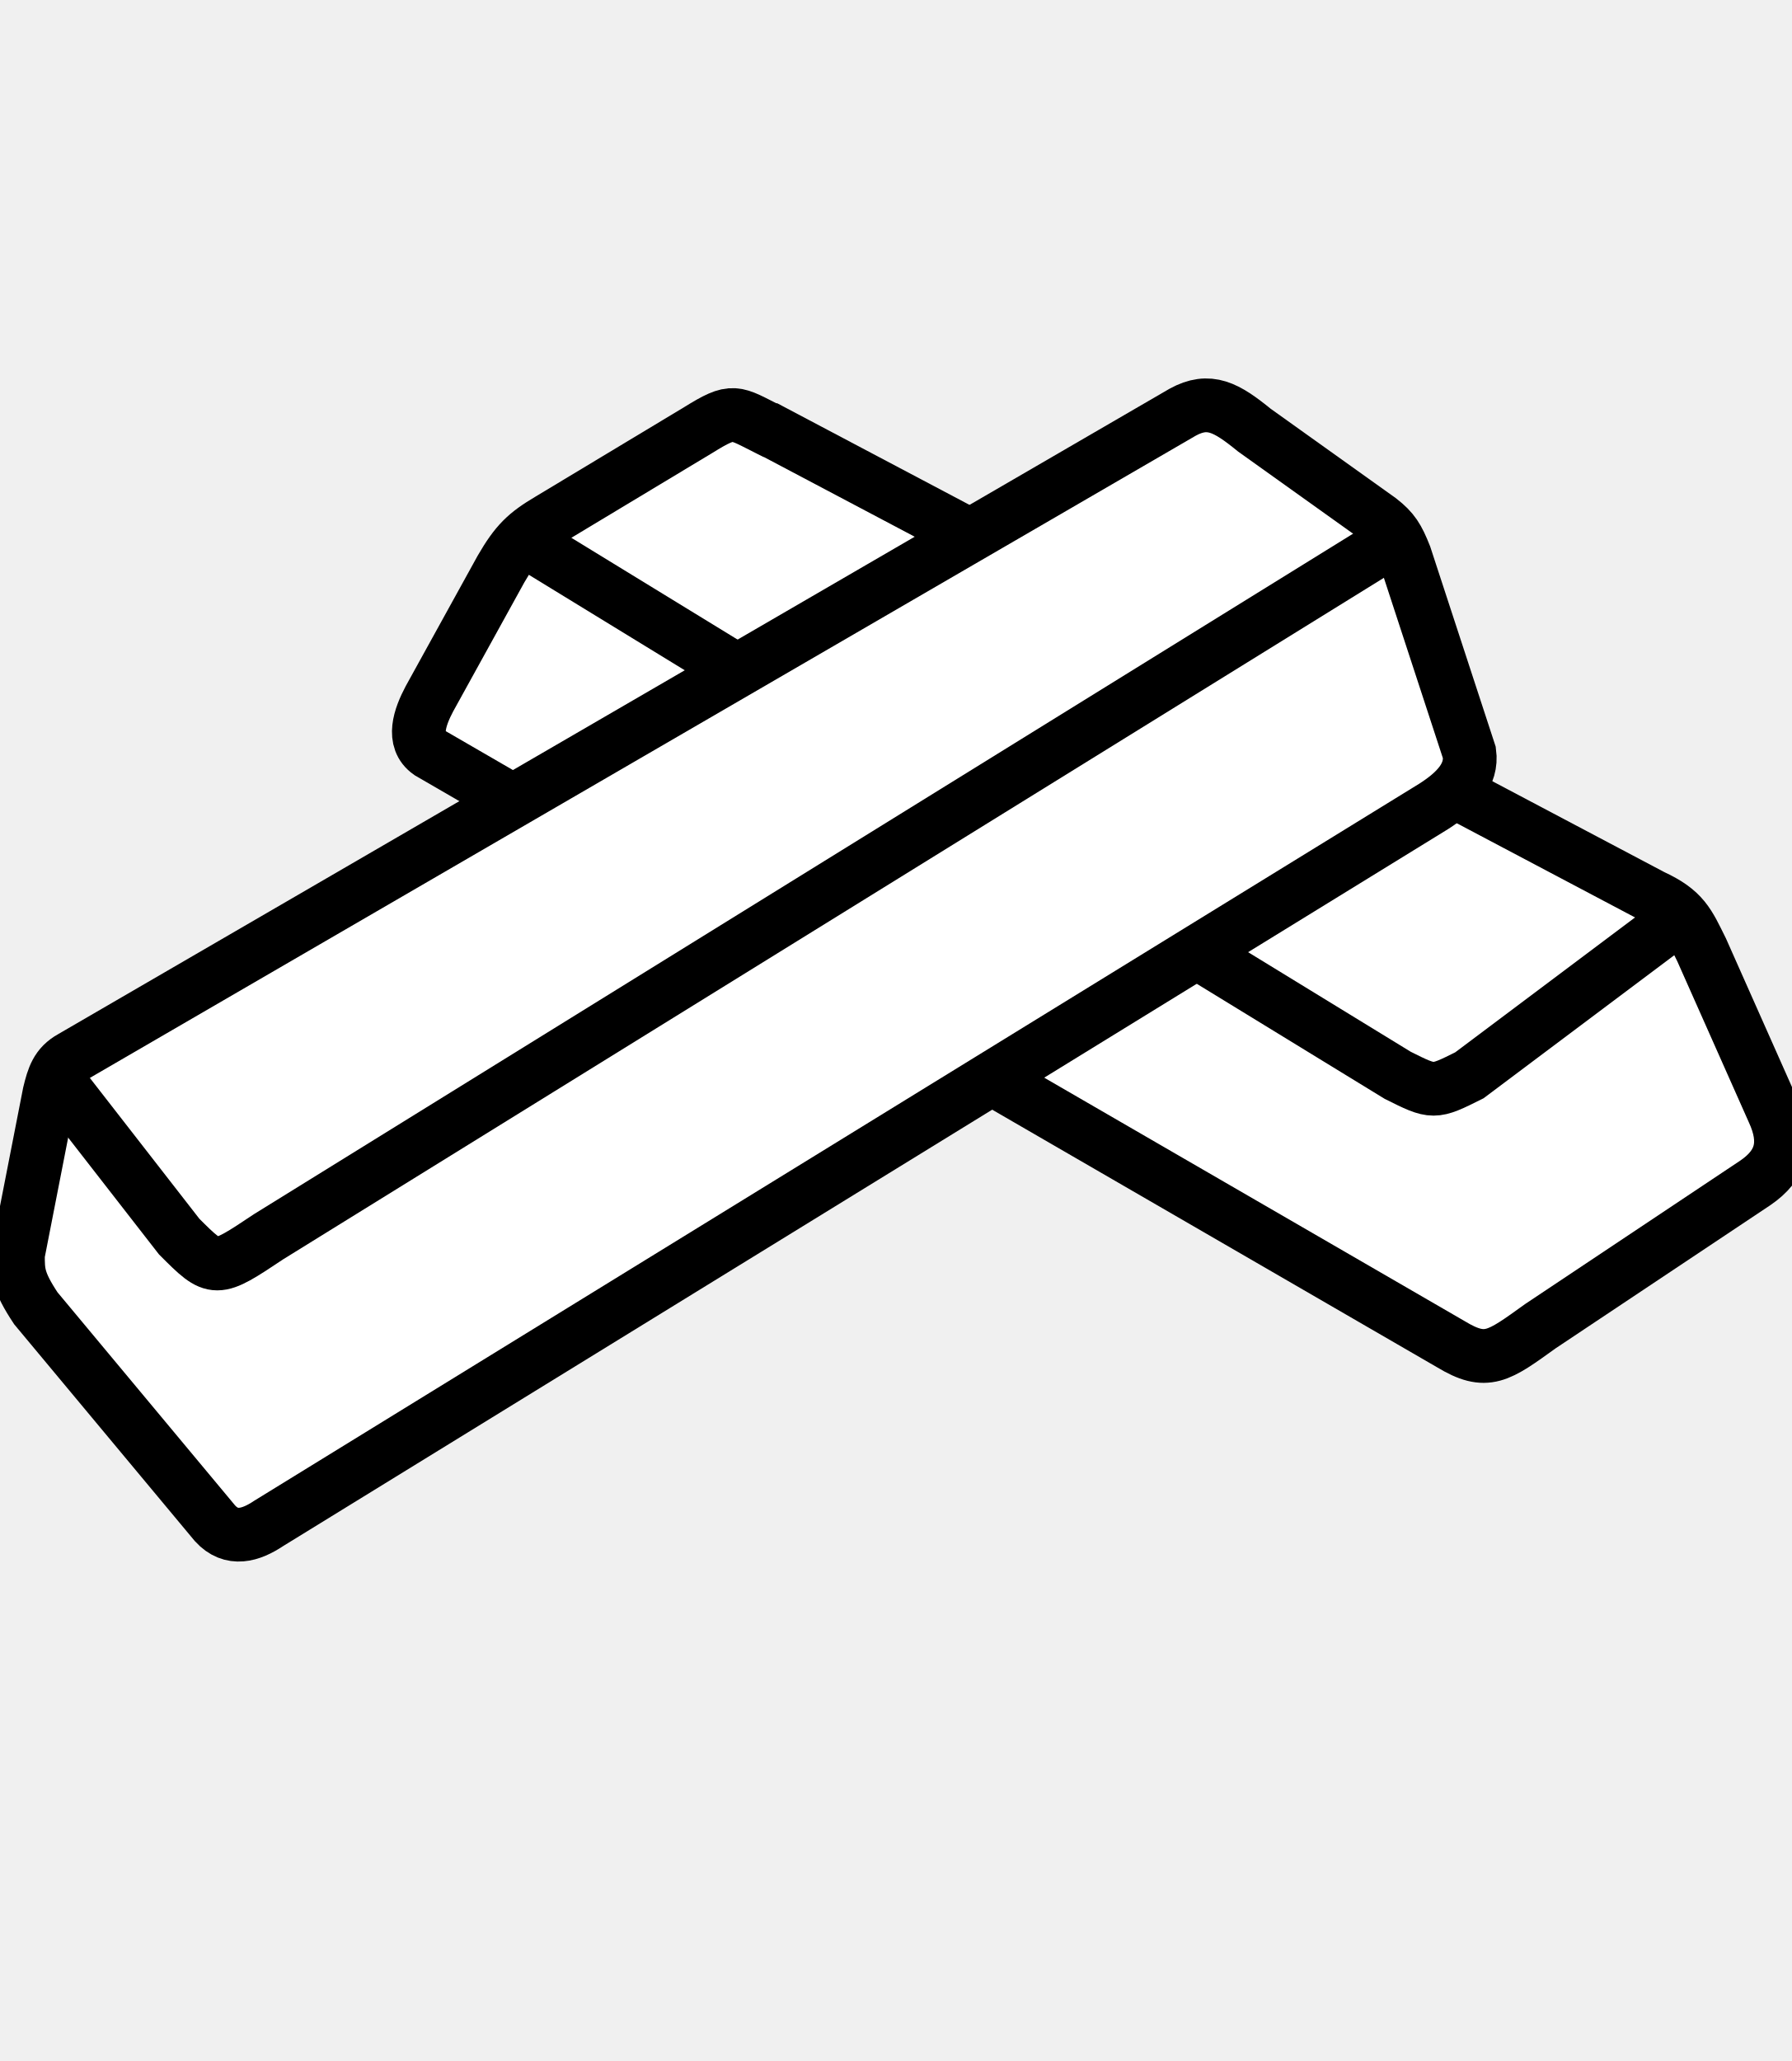
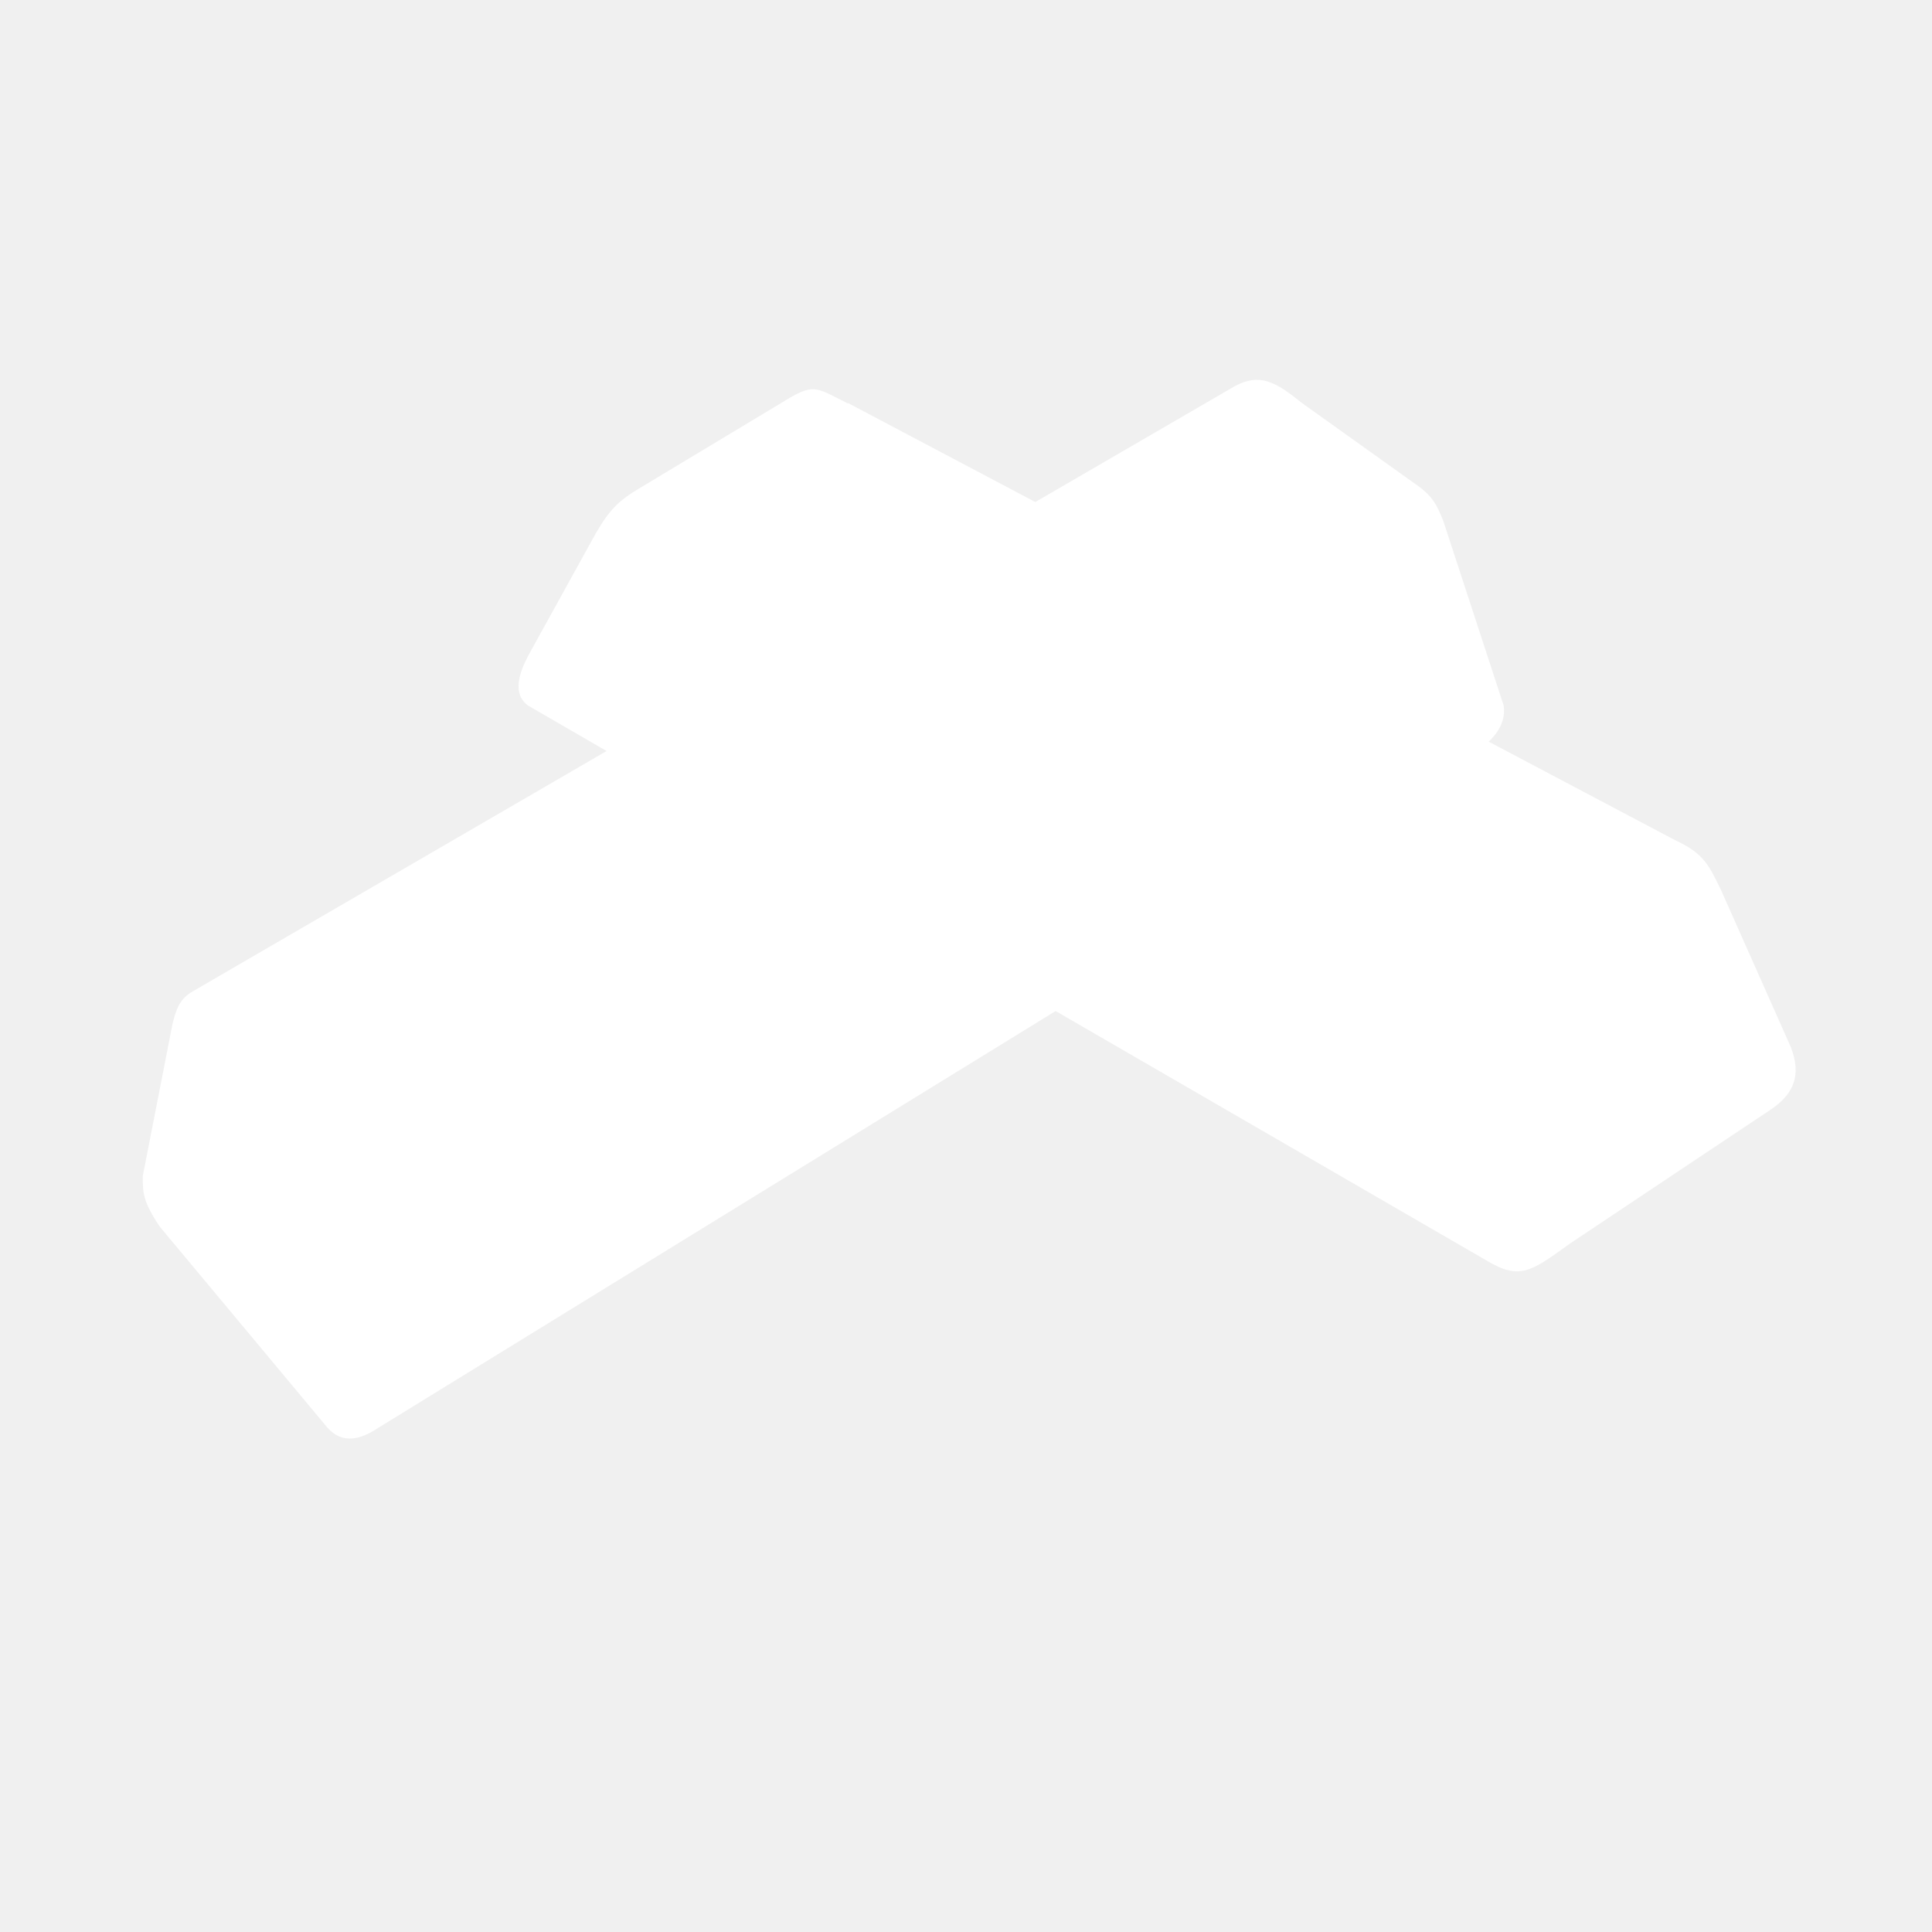
- <svg xmlns="http://www.w3.org/2000/svg" viewBox="0 -5 100 115">
-   <g fill="#fff" stroke="#000" stroke-width="3">
-     <path d="M43 19l49.2 26c1.76.813 2.02 1.51 2.76 3l4 9c.815 1.76.464 3-1 4l-12 8c-2.35 1.69-3 2.21-5 1l-57-33c-1-.699-.528-2 0-3l4-7.25c.851-1.47 1.39-1.98 2.69-2.75l8.31-5c2-1.24 2-1 4 0z" />
-     <path d="M29 25l49 30c2 1 2 1 4 0l12-9" fill="none" />
-     <path d="M15 80l65-40c1.29-.823 2.17-1.76 2-3l-3.6-11c-.398-1-.642-1.41-1.4-2l-7-5c-1.56-1.27-2.52-1.81-4-1L4 54c-.829.455-1.02 1.1-1.24 2L1 65c0 1 0 1.49 1 3l10 12c.913 1 2 .669 3 0z" />
-     <path d="M3 55l7 9c2 2 2 2 5 0l63-39" fill="none" />
+ <svg xmlns="http://www.w3.org/2000/svg" viewBox="0 0 100 100" fill="#000" stroke-linejoin="round">
+   <g fill="#fff">
+     <path d="M43.91 20.87l42.78 22.61c1.53 0.71 1.76 1.31 2.4 2.61l3.48 7.83c0.71 1.53 0.4 2.61-0.87 3.48l-10.43 6.96c-2.04 1.47-2.61 1.92-4.35 0.87l-49.57-28.7c-0.87-0.61-0.46-1.74 0-2.61l3.48-6.3c0.74-1.28 1.21-1.72 2.34-2.39l7.23-4.35c1.74-1.08 1.74-0.87 3.48 0z" />
+     <path d="M31.74 26.09l42.61 26.09c1.74 0.87 1.74 0.87 3.48 0l10.43-7.83" fill="none" />
+     <path d="M19.57 73.91l56.52-34.78c1.12-0.72 1.89-1.53 1.74-2.61l-3.13-9.57c-0.35-0.87-0.56-1.23-1.22-1.74l-6.09-4.35c-1.36-1.1-2.19-1.57-3.48-0.87L10 51.3c-0.72 0.4-0.89 0.96-1.08 1.74L7.39 60.87c0 0.87 0 1.3 0.87 2.61l8.7 10.43c0.79 0.87 1.74 0.58 2.61 0z" />
+     <path d="M9.13 52.17l6.09 7.83c1.74 1.74 1.74 1.74 4.35 0l54.78-33.91" fill="none" />
  </g>
</svg>
